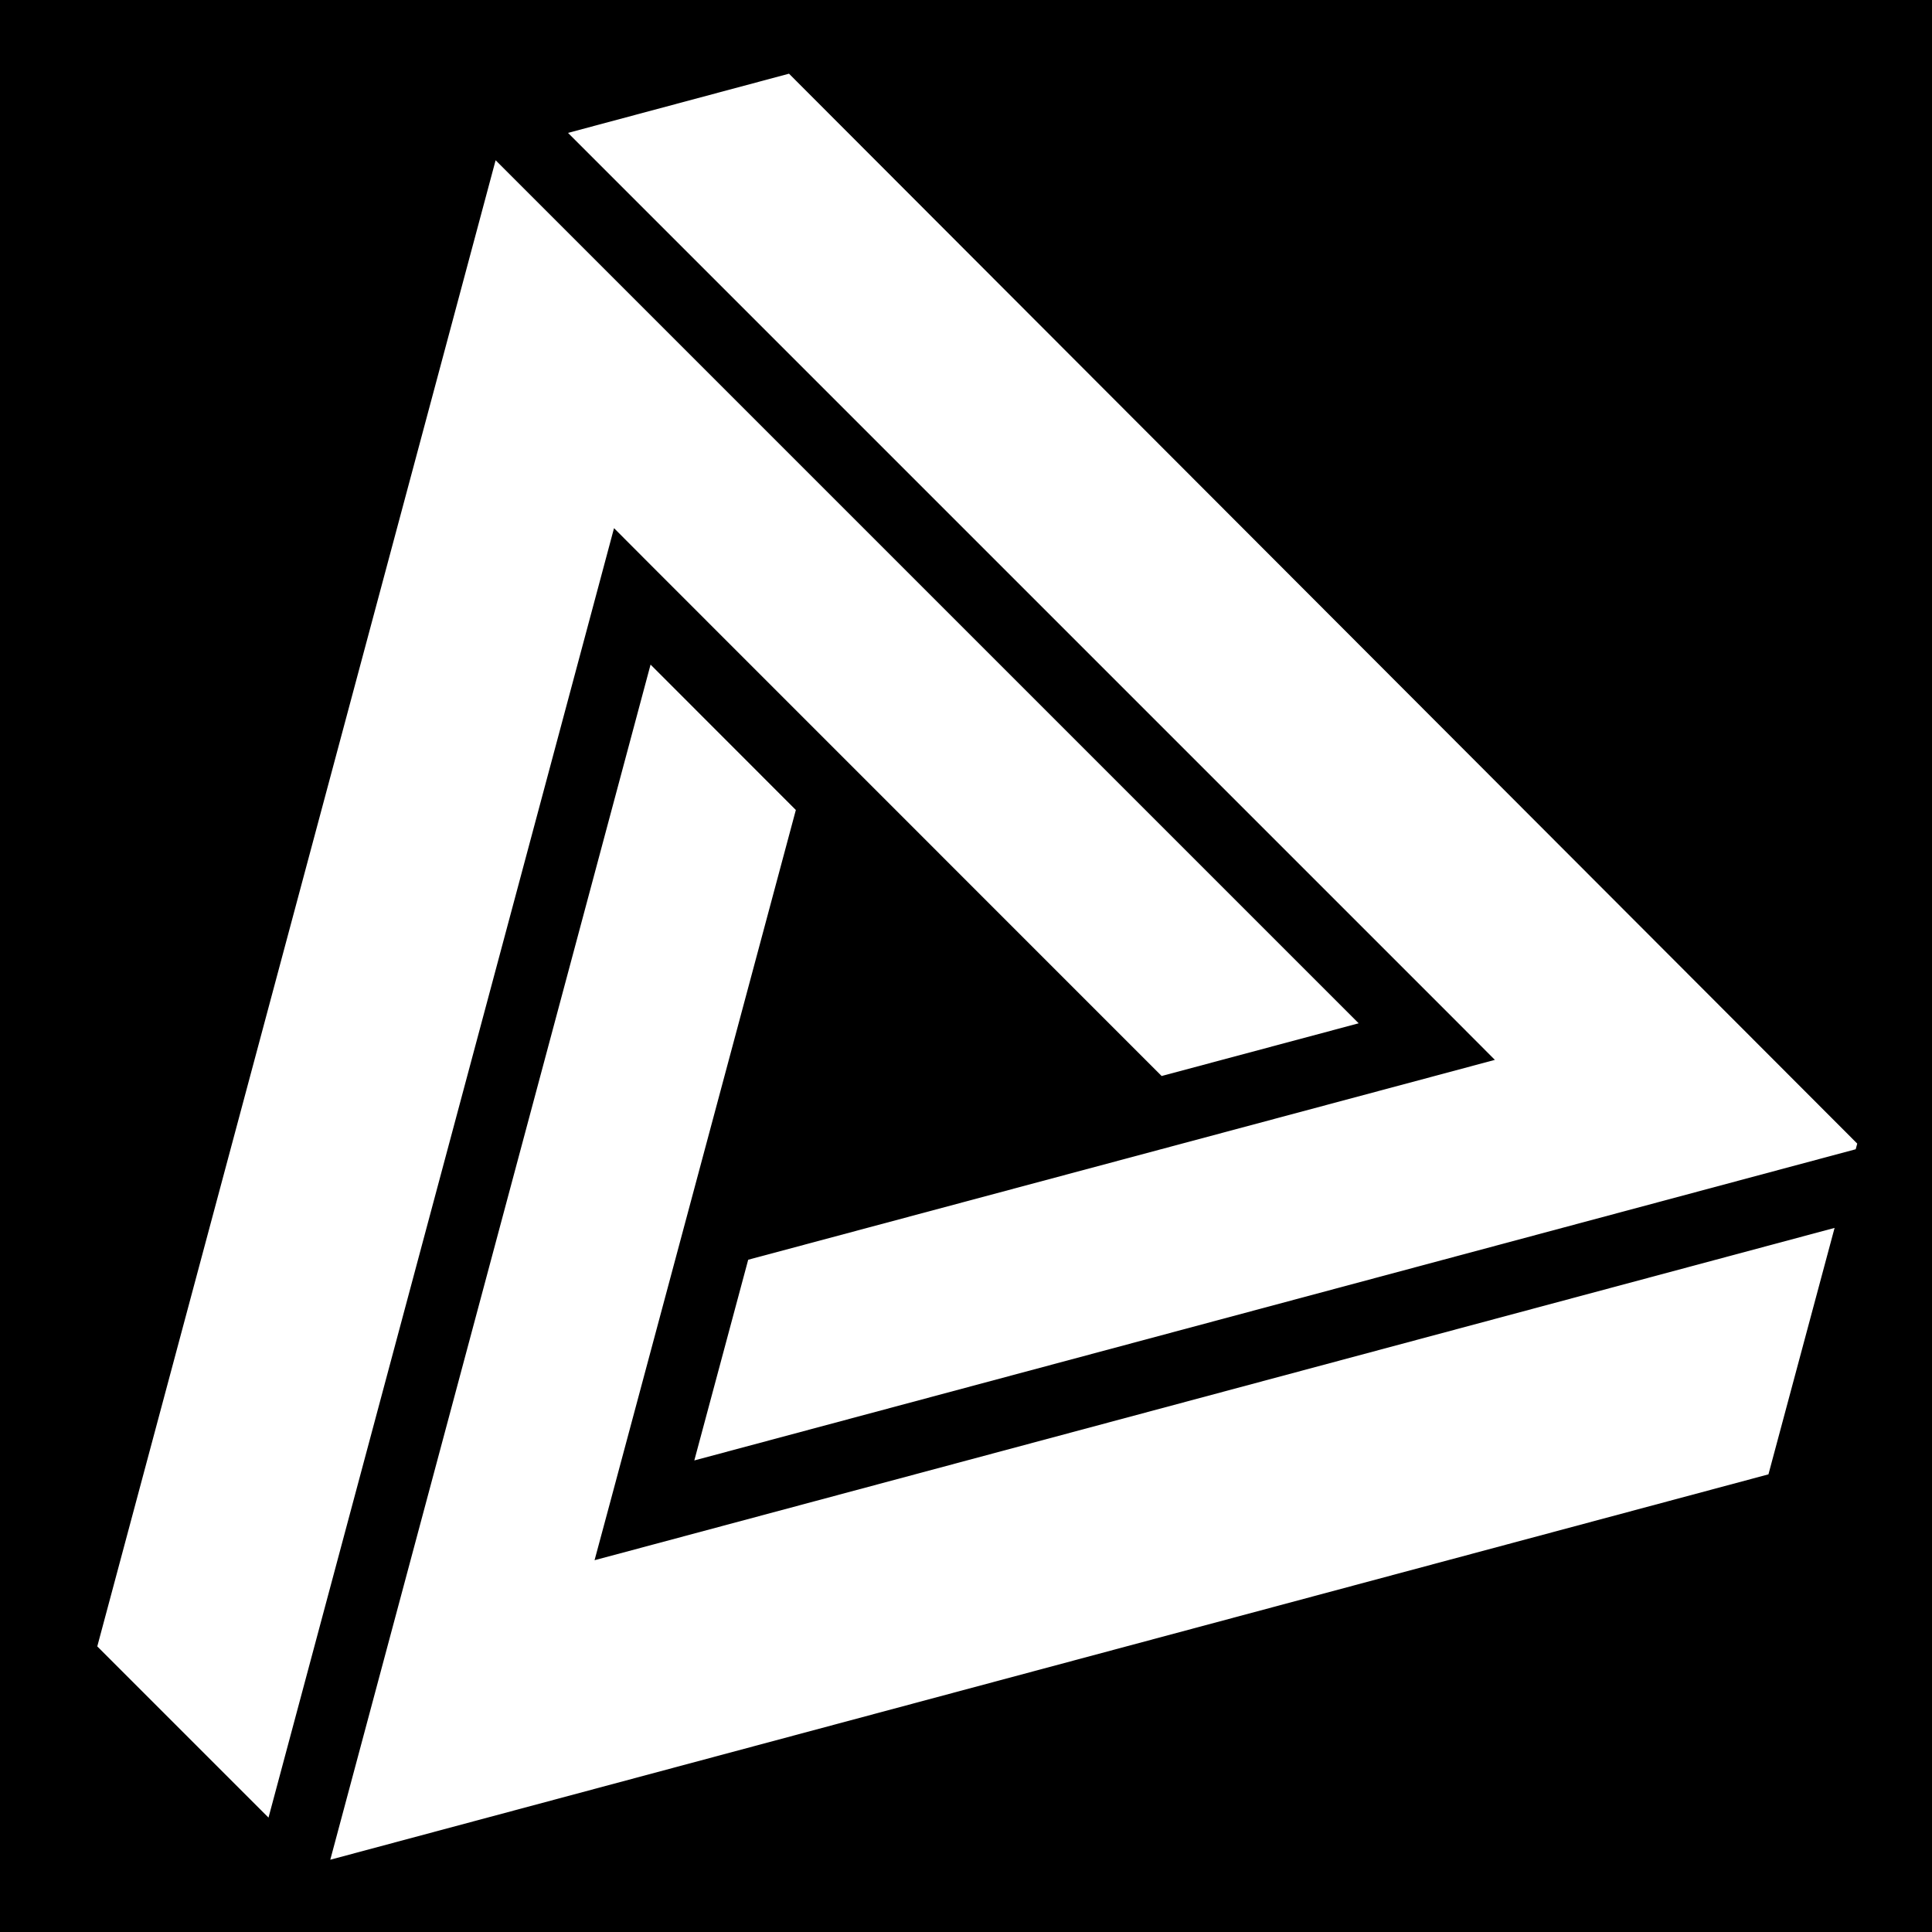
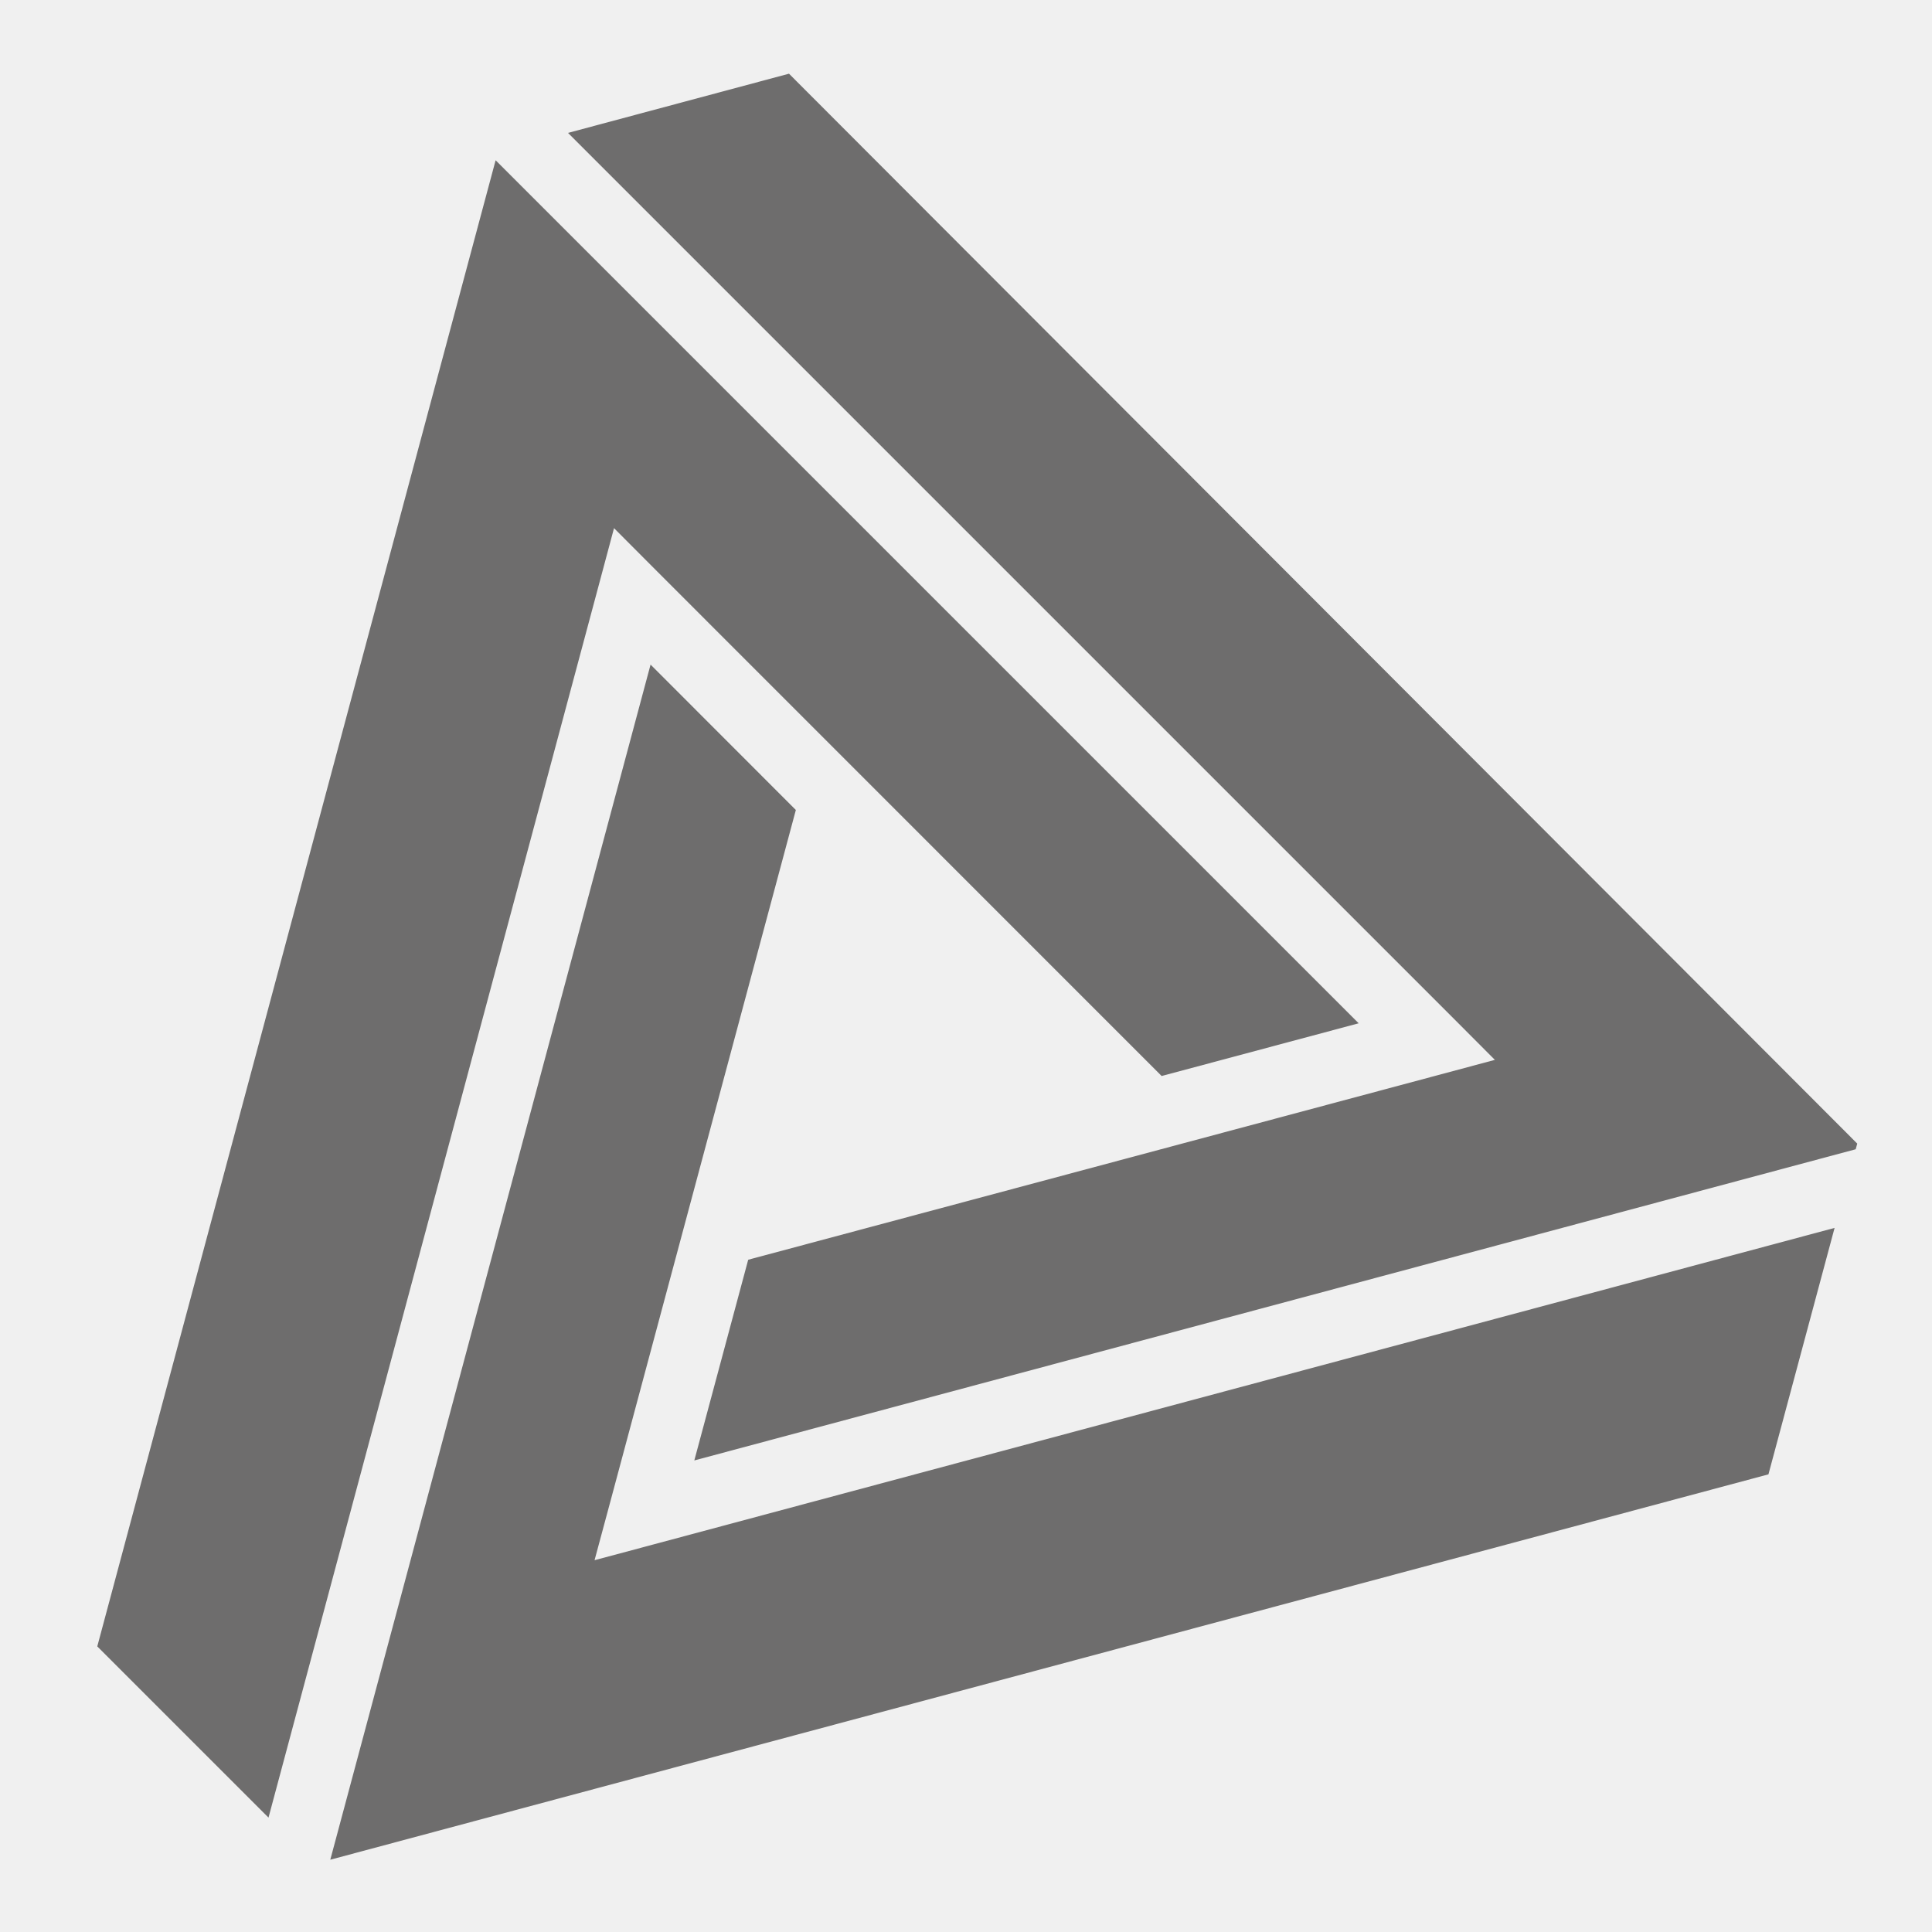
<svg xmlns="http://www.w3.org/2000/svg" viewBox="0 0 512 512" style="height: 512px; width: 512px;">
-   <path d="M0 0h512v512H0z" fill="#000" fill-opacity="1" />
  <g class="" transform="translate(0,0)" style="">
-     <path d="M209.094 19.53 150.53 35.22l234.19 234.186 11.436 11.47-15.625 4.187-182.25 48.78L184 387.032l307.78-82.467.408-1.5L209.094 19.53zm-77.75 22.94L25.78 436.31l45.376 45.375 87.375-326.062 4.19-15.656 11.436 11.468 133.688 133.718 52.22-13.97L131.343 42.47zm41.062 133.655L87.53 492.845l381.126-102.126 17.53-65.314L173.22 409.28l-15.657 4.19 4.218-15.658 49.126-183.156-38.5-38.53z" fill="#fff" fill-opacity="1" />
+     <path d="M209.094 19.53 150.53 35.22l234.19 234.186 11.436 11.47-15.625 4.187-182.25 48.78L184 387.032l307.78-82.467.408-1.5L209.094 19.53zm-77.75 22.94L25.78 436.31l45.376 45.375 87.375-326.062 4.19-15.656 11.436 11.468 133.688 133.718 52.22-13.97L131.343 42.47zm41.062 133.655L87.53 492.845l381.126-102.126 17.53-65.314L173.22 409.28l-15.657 4.19 4.218-15.658 49.126-183.156-38.5-38.53z" fill="#6e6d6d" fill-opacity="1" />
  </g>
</svg>
